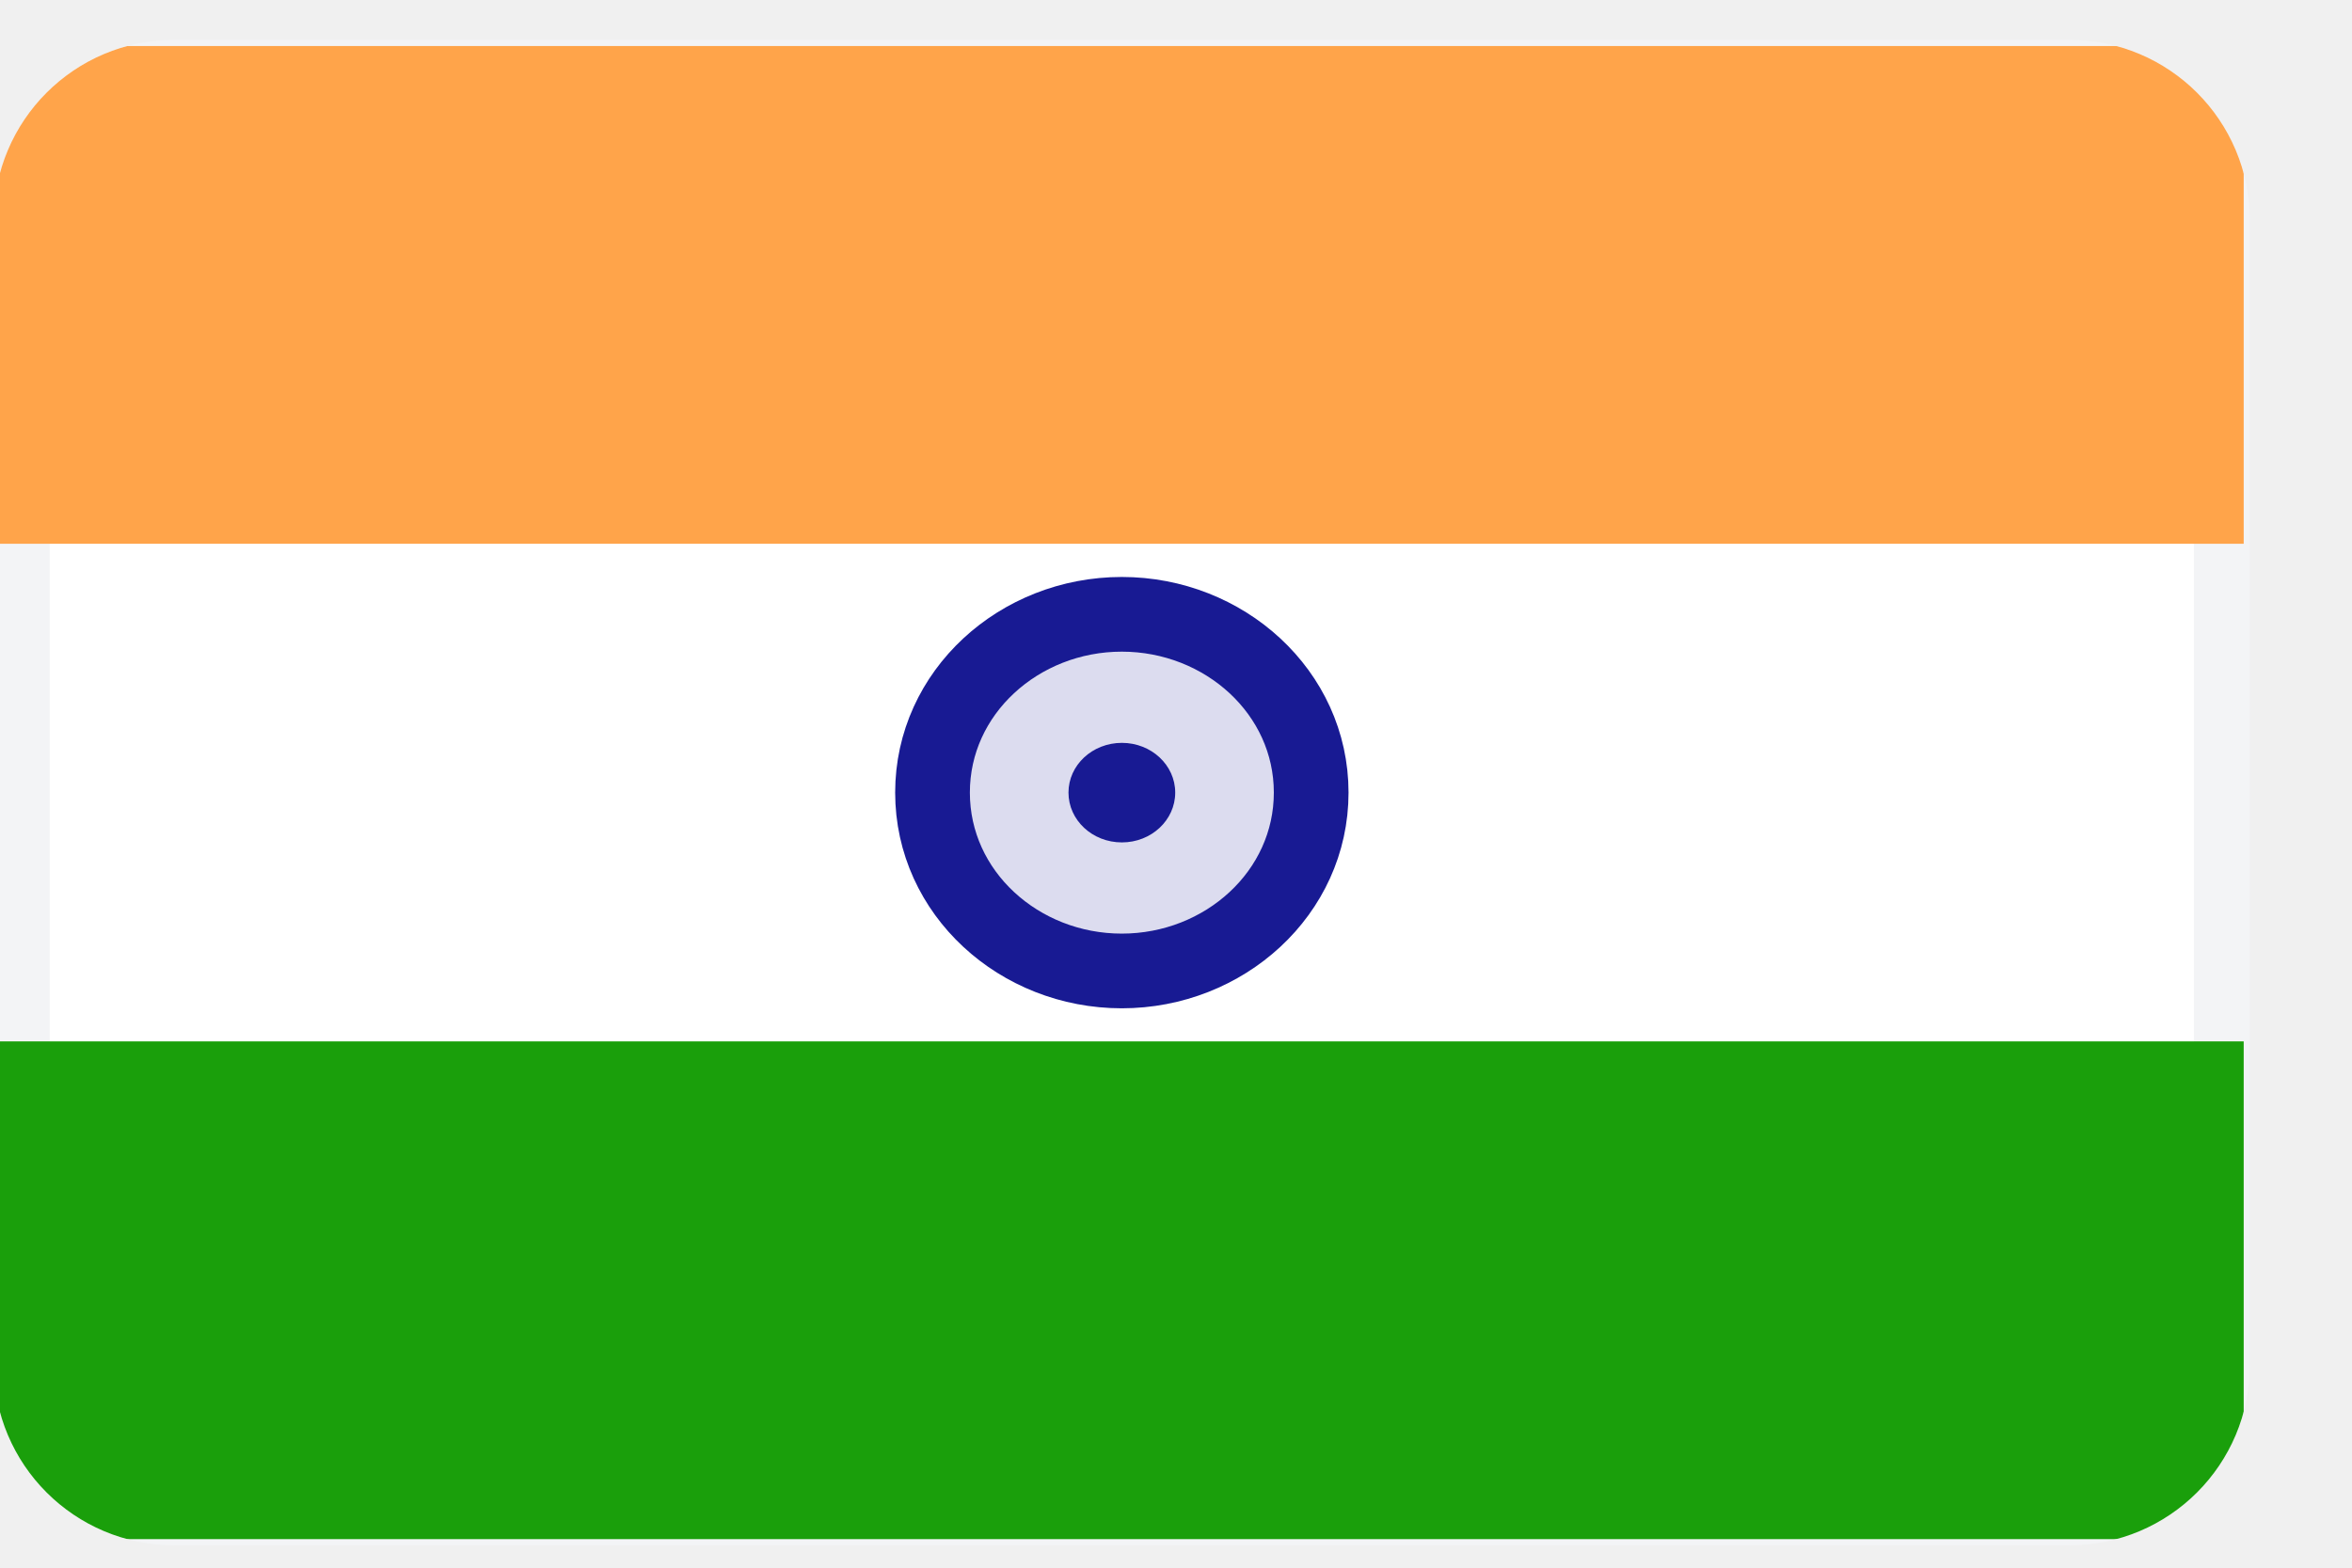
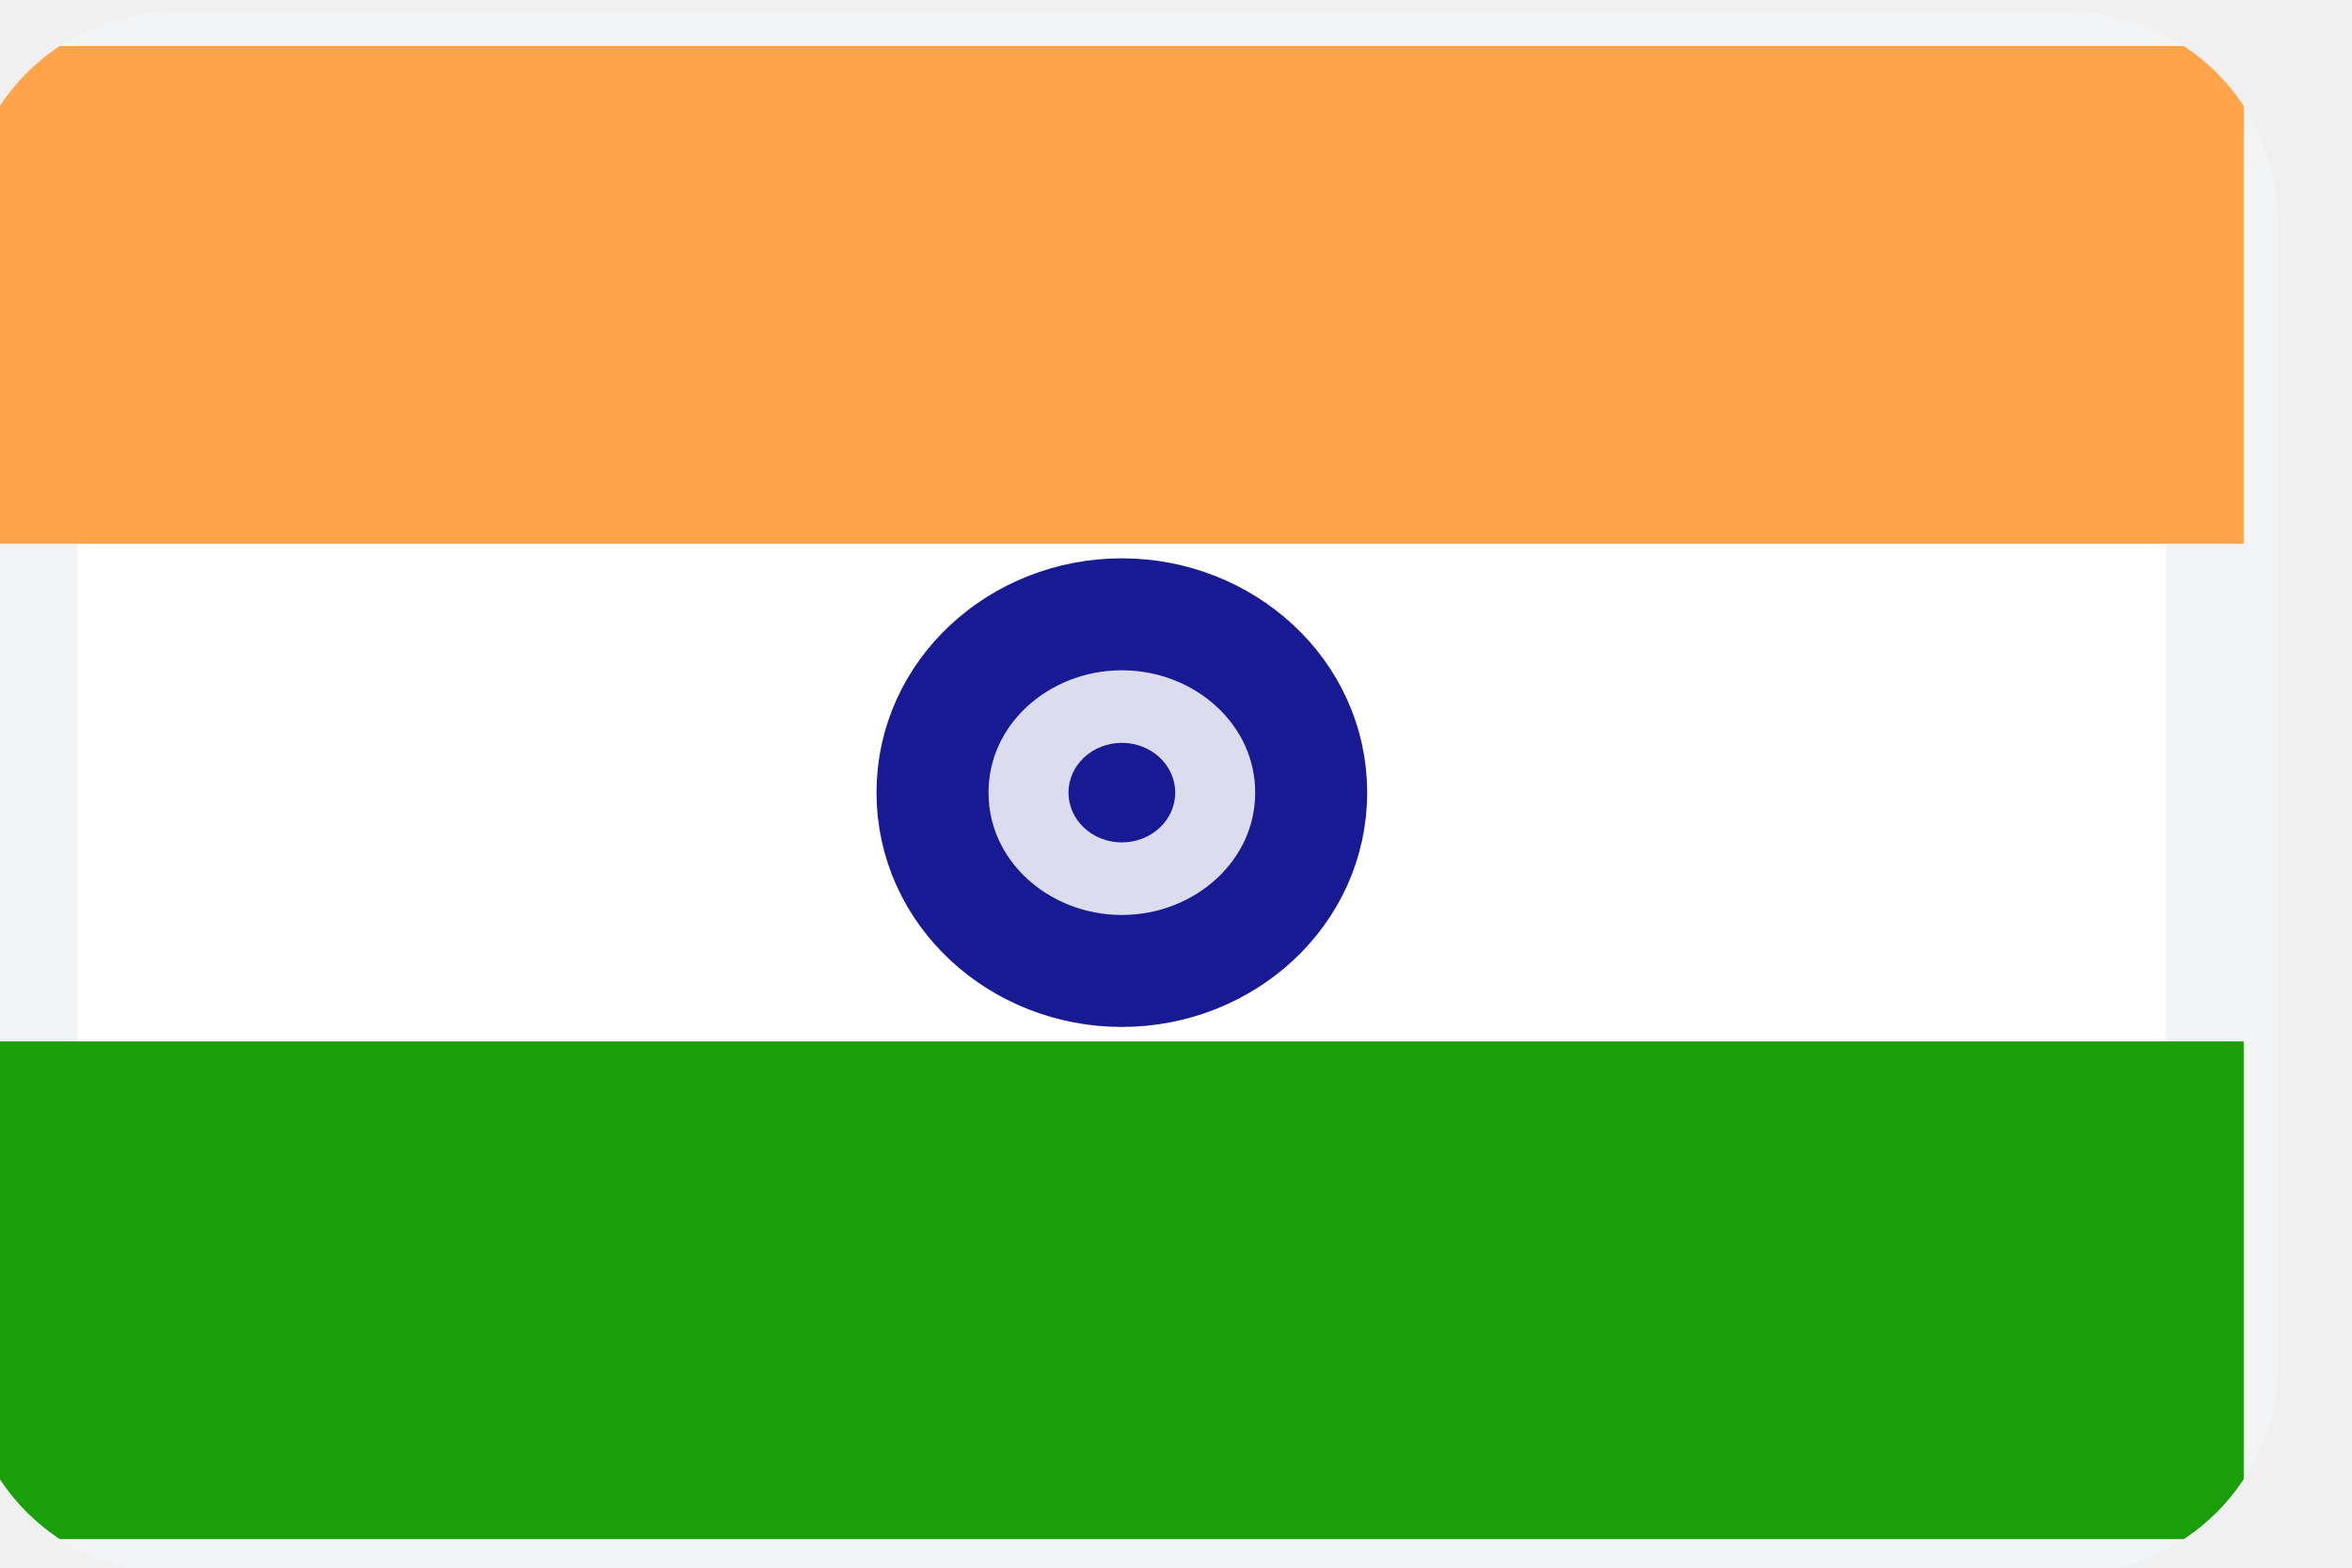
<svg xmlns="http://www.w3.org/2000/svg" width="21" height="14" viewBox="0 0 21 14" fill="none">
-   <g clip-path="url(#clip0_22_107)">
-     <path d="M18.477 0.606H1.555C0.804 0.606 0.194 1.215 0.194 1.967V12.189C0.194 12.941 0.804 13.55 1.555 13.55H18.477C19.229 13.55 19.838 12.941 19.838 12.189V1.967C19.838 1.215 19.229 0.606 18.477 0.606Z" fill="white" stroke="#F3F4F6" stroke-width="0.5" />
+   <g clipPath="url(#clip0_22_107)">
+     <path d="M18.477 0.606H1.555C0.804 0.606 0.194 1.215 0.194 1.967V12.189C0.194 12.941 0.804 13.55 1.555 13.55H18.477C19.229 13.55 19.838 12.941 19.838 12.189V1.967C19.838 1.215 19.229 0.606 18.477 0.606Z" fill="white" stroke="#F3F4F6" strokeWidth="0.5" />
    <mask id="mask0_22_107" style="mask-type:alpha" maskUnits="userSpaceOnUse" x="-1" y="0" width="22" height="14">
-       <path d="M18.477 0.606H1.555C0.804 0.606 0.194 1.215 0.194 1.967V12.189C0.194 12.941 0.804 13.55 1.555 13.55H18.477C19.229 13.55 19.838 12.941 19.838 12.189V1.967C19.838 1.215 19.229 0.606 18.477 0.606Z" fill="white" stroke="white" stroke-width="0.5" />
+       <path d="M18.477 0.606H1.555C0.804 0.606 0.194 1.215 0.194 1.967V12.189C0.194 12.941 0.804 13.55 1.555 13.55H18.477C19.229 13.55 19.838 12.941 19.838 12.189V1.967C19.838 1.215 19.229 0.606 18.477 0.606Z" fill="white" stroke="white" strokeWidth="0.5" />
    </mask>
    <g mask="url(#mask0_22_107)">
-       <path fill-rule="evenodd" clip-rule="evenodd" d="M0 4.856H20.033V0.411H0V4.856Z" fill="#FFA44A" />
-       <path fill-rule="evenodd" clip-rule="evenodd" d="M0 13.745H20.033V9.3H0V13.745Z" fill="#1A9F0B" />
-       <path d="M10.016 8.671C10.932 8.671 11.707 7.975 11.707 7.078C11.707 6.182 10.932 5.486 10.016 5.486C9.1 5.486 8.326 6.182 8.326 7.078C8.326 7.975 9.1 8.671 10.016 8.671Z" fill="#181A93" fill-opacity="0.15" stroke="#181A93" stroke-width="0.667" />
-       <path fill-rule="evenodd" clip-rule="evenodd" d="M10.017 7.523C10.28 7.523 10.493 7.324 10.493 7.078C10.493 6.833 10.28 6.634 10.017 6.634C9.753 6.634 9.54 6.833 9.54 7.078C9.54 7.324 9.753 7.523 10.017 7.523Z" fill="#181A93" />
+       <path fillRule="evenodd" clipRule="evenodd" d="M0 4.856H20.033V0.411H0V4.856Z" fill="#FFA44A" />
+       <path fillRule="evenodd" clipRule="evenodd" d="M0 13.745H20.033V9.3H0V13.745Z" fill="#1A9F0B" />
+       <path d="M10.016 8.671C10.932 8.671 11.707 7.975 11.707 7.078C11.707 6.182 10.932 5.486 10.016 5.486C9.1 5.486 8.326 6.182 8.326 7.078C8.326 7.975 9.1 8.671 10.016 8.671Z" fill="#181A93" fill-opacity="0.15" stroke="#181A93" strokeWidth="0.667" />
+       <path fillRule="evenodd" clipRule="evenodd" d="M10.017 7.523C10.28 7.523 10.493 7.324 10.493 7.078C10.493 6.833 10.28 6.634 10.017 6.634C9.753 6.634 9.54 6.833 9.54 7.078C9.54 7.324 9.753 7.523 10.017 7.523Z" fill="#181A93" />
    </g>
  </g>
  <defs>
    <clipPath id="clip0_22_107">
      <rect width="20.222" height="14" fill="white" />
    </clipPath>
  </defs>
</svg>
